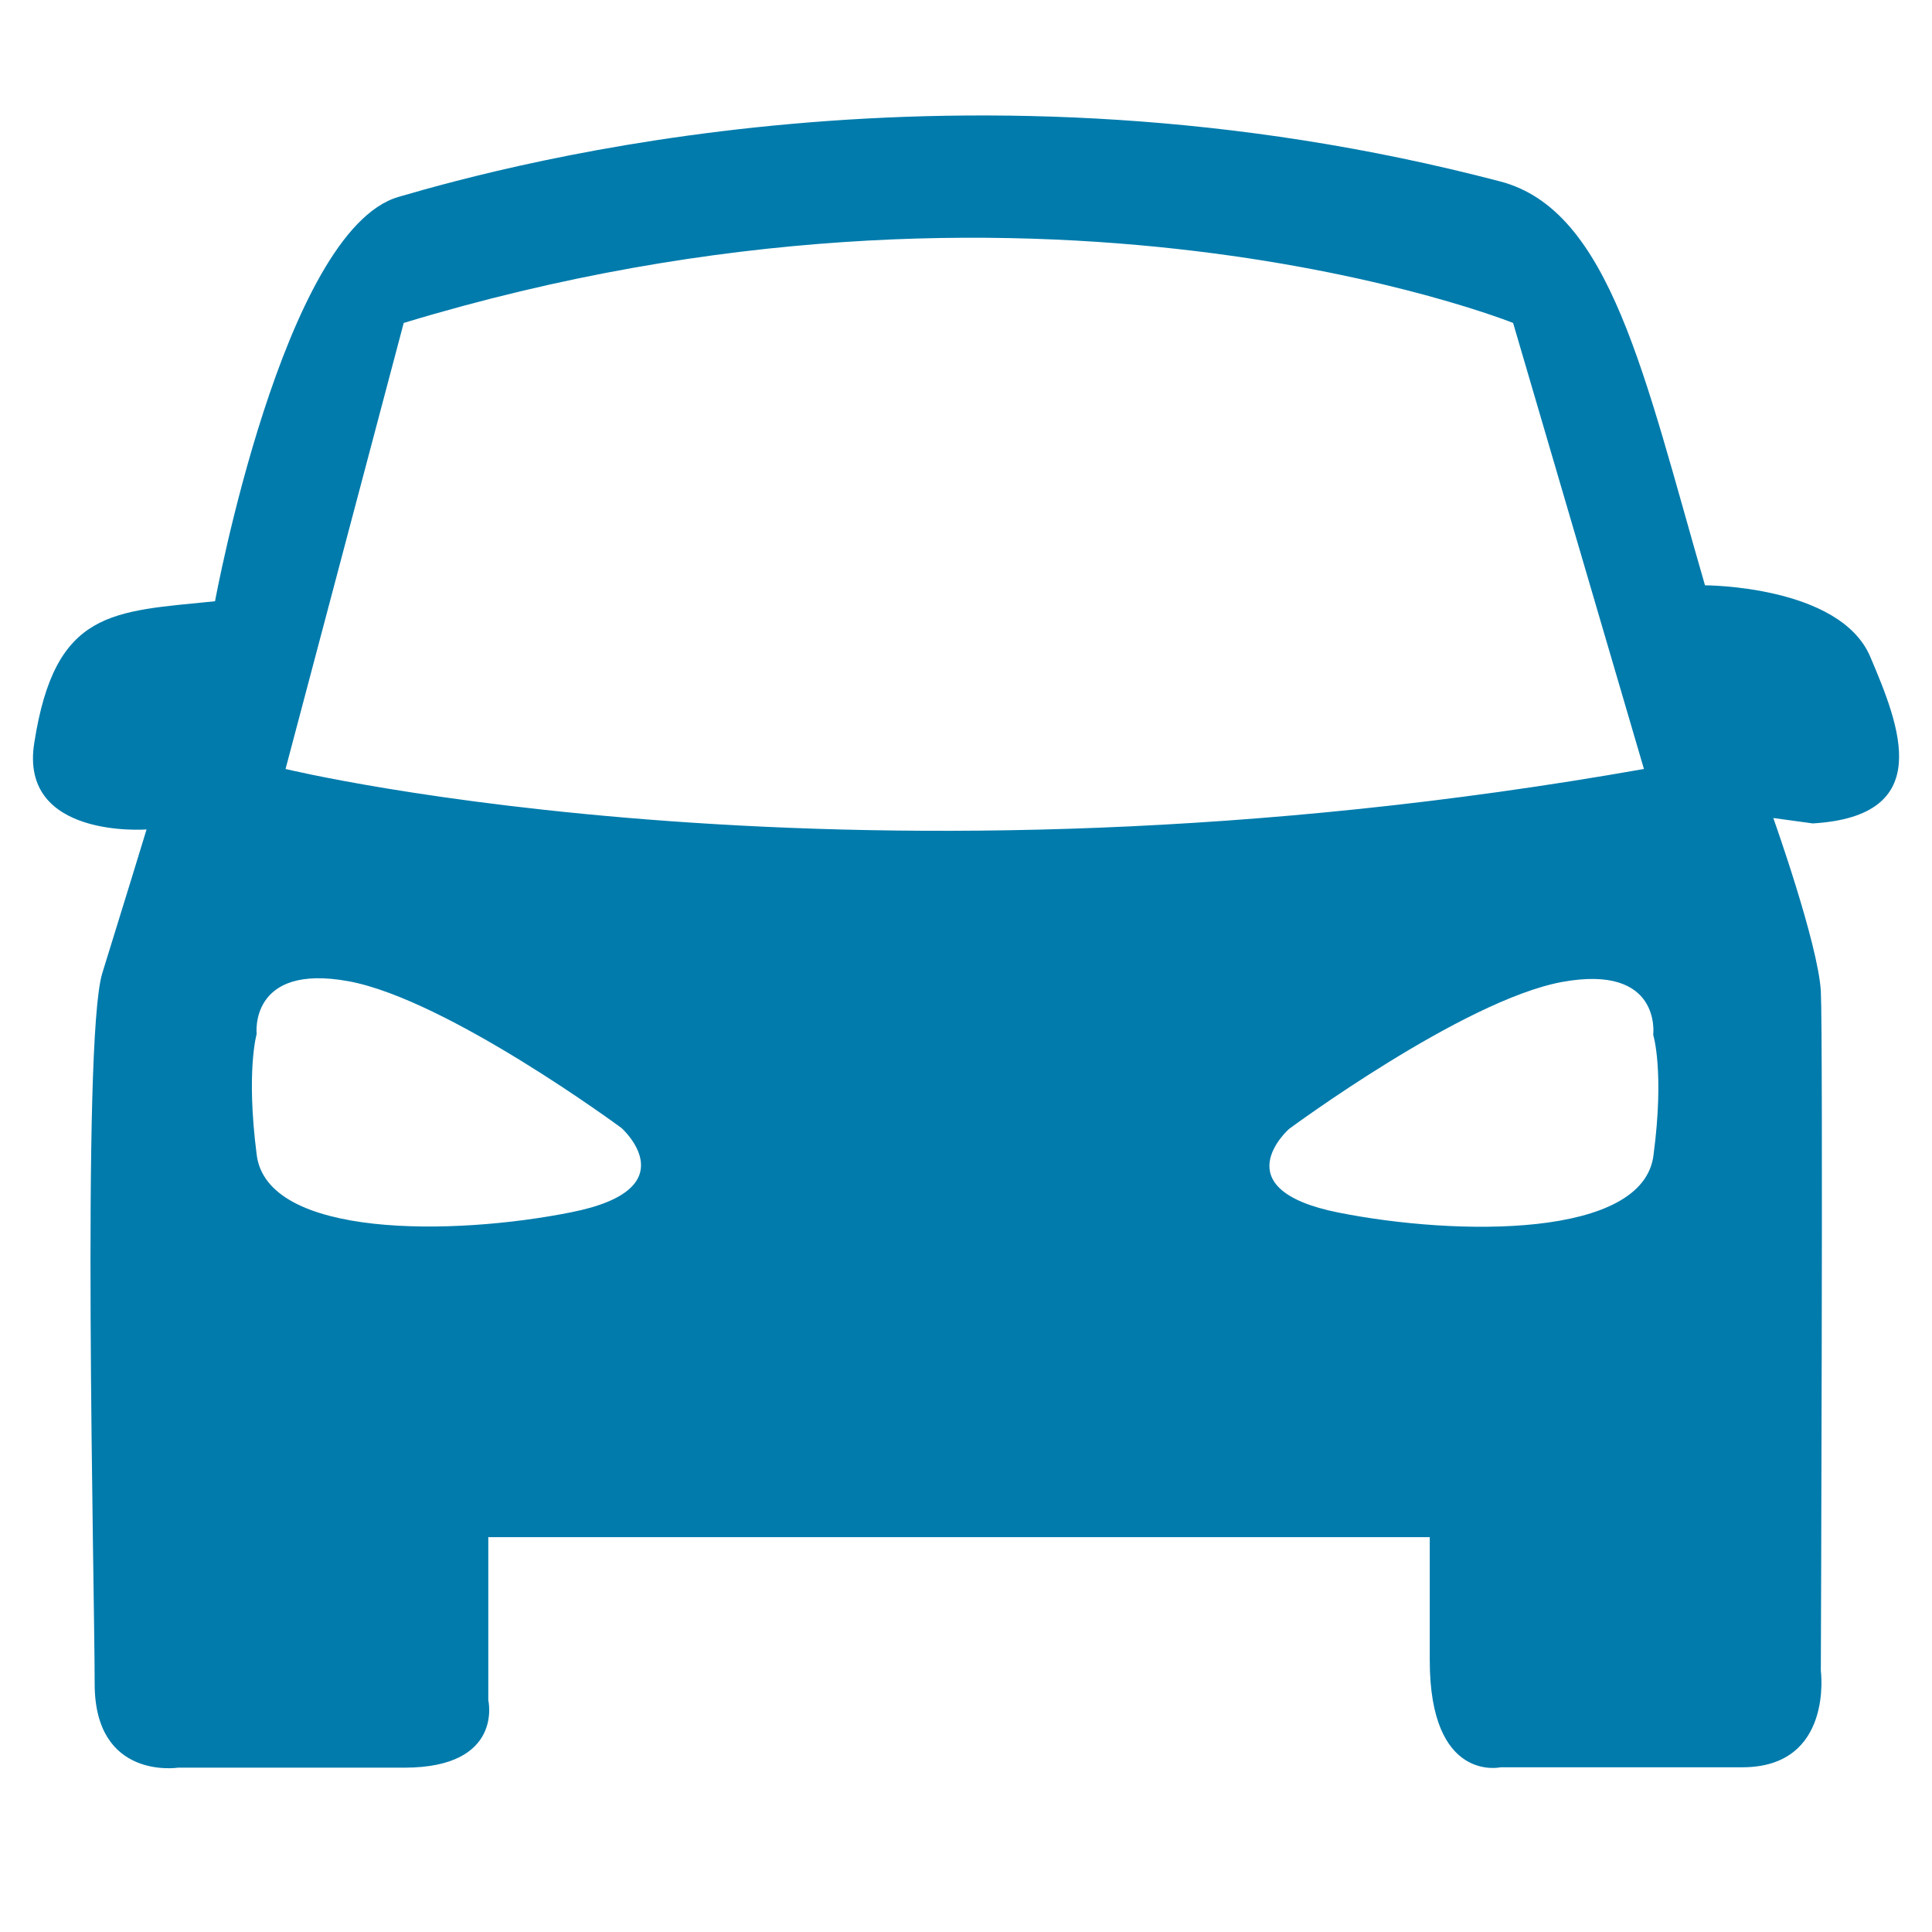
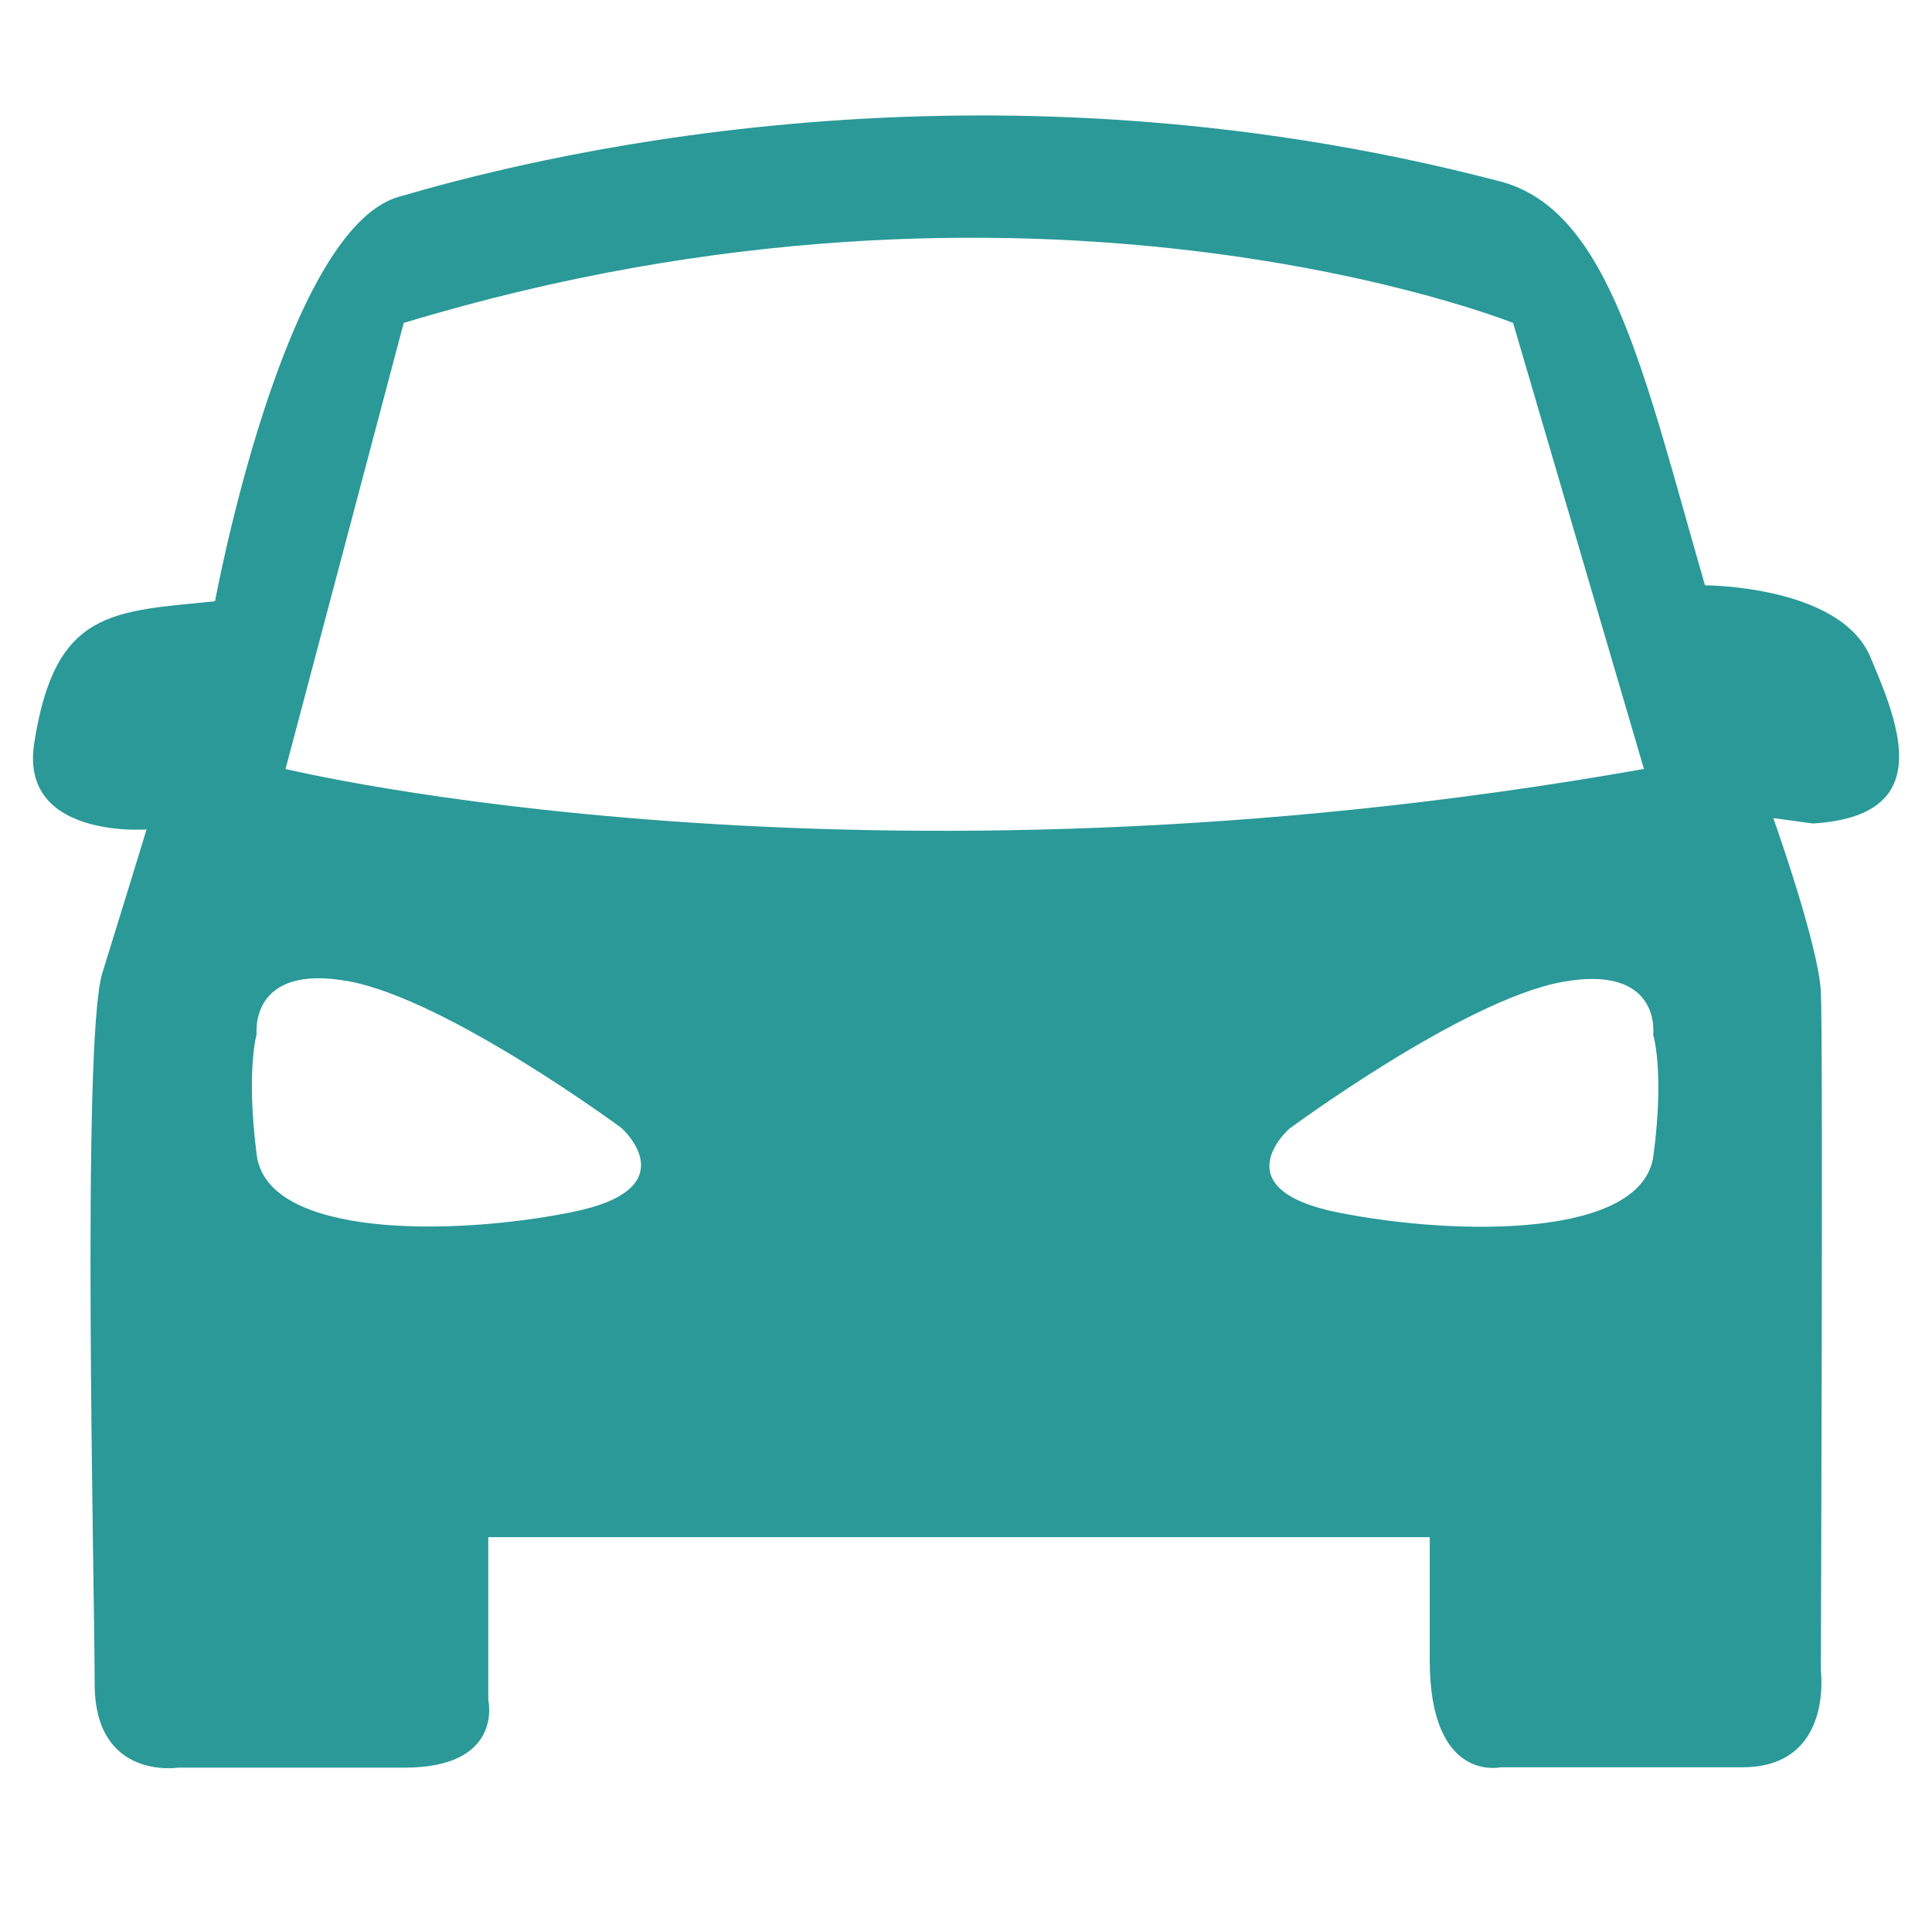
<svg xmlns="http://www.w3.org/2000/svg" version="1.1" id="Layer_1" x="0px" y="0px" width="50px" height="50px" viewBox="0 0 50 50" enable-background="new 0 0 50 50" xml:space="preserve">
-   <path fill="#007BAC" d="M48.396,16.983c-0.795-1.835-4.271-1.835-4.271-1.835c-1.572-5.429-2.449-9.709-5.302-10.453  C24.961,1.063,13.299,4.222,10.306,5.098C7.329,5.979,5.565,15.56,5.565,15.56c-2.651,0.272-4.139,0.205-4.677,3.66  c-0.406,2.499,2.905,2.246,2.905,2.246S3.19,23.44,2.646,25.19C2.106,26.956,2.45,41.091,2.45,43.577c0,2.504,2.16,2.17,2.16,2.17  s3.263,0,5.853,0c2.582,0,2.174-1.746,2.174-1.746v-4.22h24.365c0,0,0,0,0,3.188c0,3.182,1.834,2.768,1.834,2.768s3.883,0,6.255,0  c2.365,0,2.032-2.5,2.032-2.5s0.062-16.354,0-17.586c-0.07-1.225-1.23-4.481-1.23-4.481l1.021,0.14  C50.091,21.12,49.18,18.82,48.396,16.983z M14.79,31.372c-3.054,0.614-7.891,0.677-8.148-1.496c-0.277-2.163,0-3.114,0-3.114  s-0.207-1.841,2.382-1.367c2.569,0.476,7.063,3.8,7.063,3.8S17.844,30.764,14.79,31.372z M7.39,19.901l3.058-11.543  c16.349-4.962,28.711,0,28.711,0l3.386,11.543C22.19,23.502,7.39,19.901,7.39,19.901z M42.794,29.883  c-0.249,2.176-5.099,2.105-8.146,1.5c-3.053-0.607-1.289-2.165-1.289-2.165s4.498-3.327,7.062-3.804  c2.597-0.477,2.364,1.367,2.364,1.367S43.079,27.717,42.794,29.883z" />
+   <path fill="#2A9998" d="M48.396,16.983c-0.795-1.835-4.271-1.835-4.271-1.835c-1.572-5.429-2.449-9.709-5.302-10.453  C24.961,1.063,13.299,4.222,10.306,5.098C7.329,5.979,5.565,15.56,5.565,15.56c-2.651,0.272-4.139,0.205-4.677,3.66  c-0.406,2.499,2.905,2.246,2.905,2.246S3.19,23.44,2.646,25.19C2.106,26.956,2.45,41.091,2.45,43.577c0,2.504,2.16,2.17,2.16,2.17  s3.263,0,5.853,0c2.582,0,2.174-1.746,2.174-1.746v-4.22h24.365c0,0,0,0,0,3.188c0,3.182,1.834,2.768,1.834,2.768s3.883,0,6.255,0  c2.365,0,2.032-2.5,2.032-2.5s0.062-16.354,0-17.586c-0.07-1.225-1.23-4.479-1.23-4.479l1.021,0.14  C50.091,21.12,49.18,18.82,48.396,16.983z M14.79,31.372c-3.054,0.614-7.891,0.677-8.148-1.496c-0.277-2.163,0-3.114,0-3.114  s-0.207-1.841,2.382-1.367c2.569,0.476,7.063,3.8,7.063,3.8S17.844,30.764,14.79,31.372z M7.39,19.901l3.058-11.543  c16.349-4.962,28.711,0,28.711,0l3.386,11.543C22.19,23.502,7.39,19.901,7.39,19.901z M42.794,29.883  c-0.249,2.176-5.099,2.105-8.146,1.5c-3.053-0.607-1.289-2.165-1.289-2.165s4.498-3.327,7.062-3.804  c2.597-0.477,2.364,1.367,2.364,1.367S43.079,27.717,42.794,29.883z" />
</svg>
